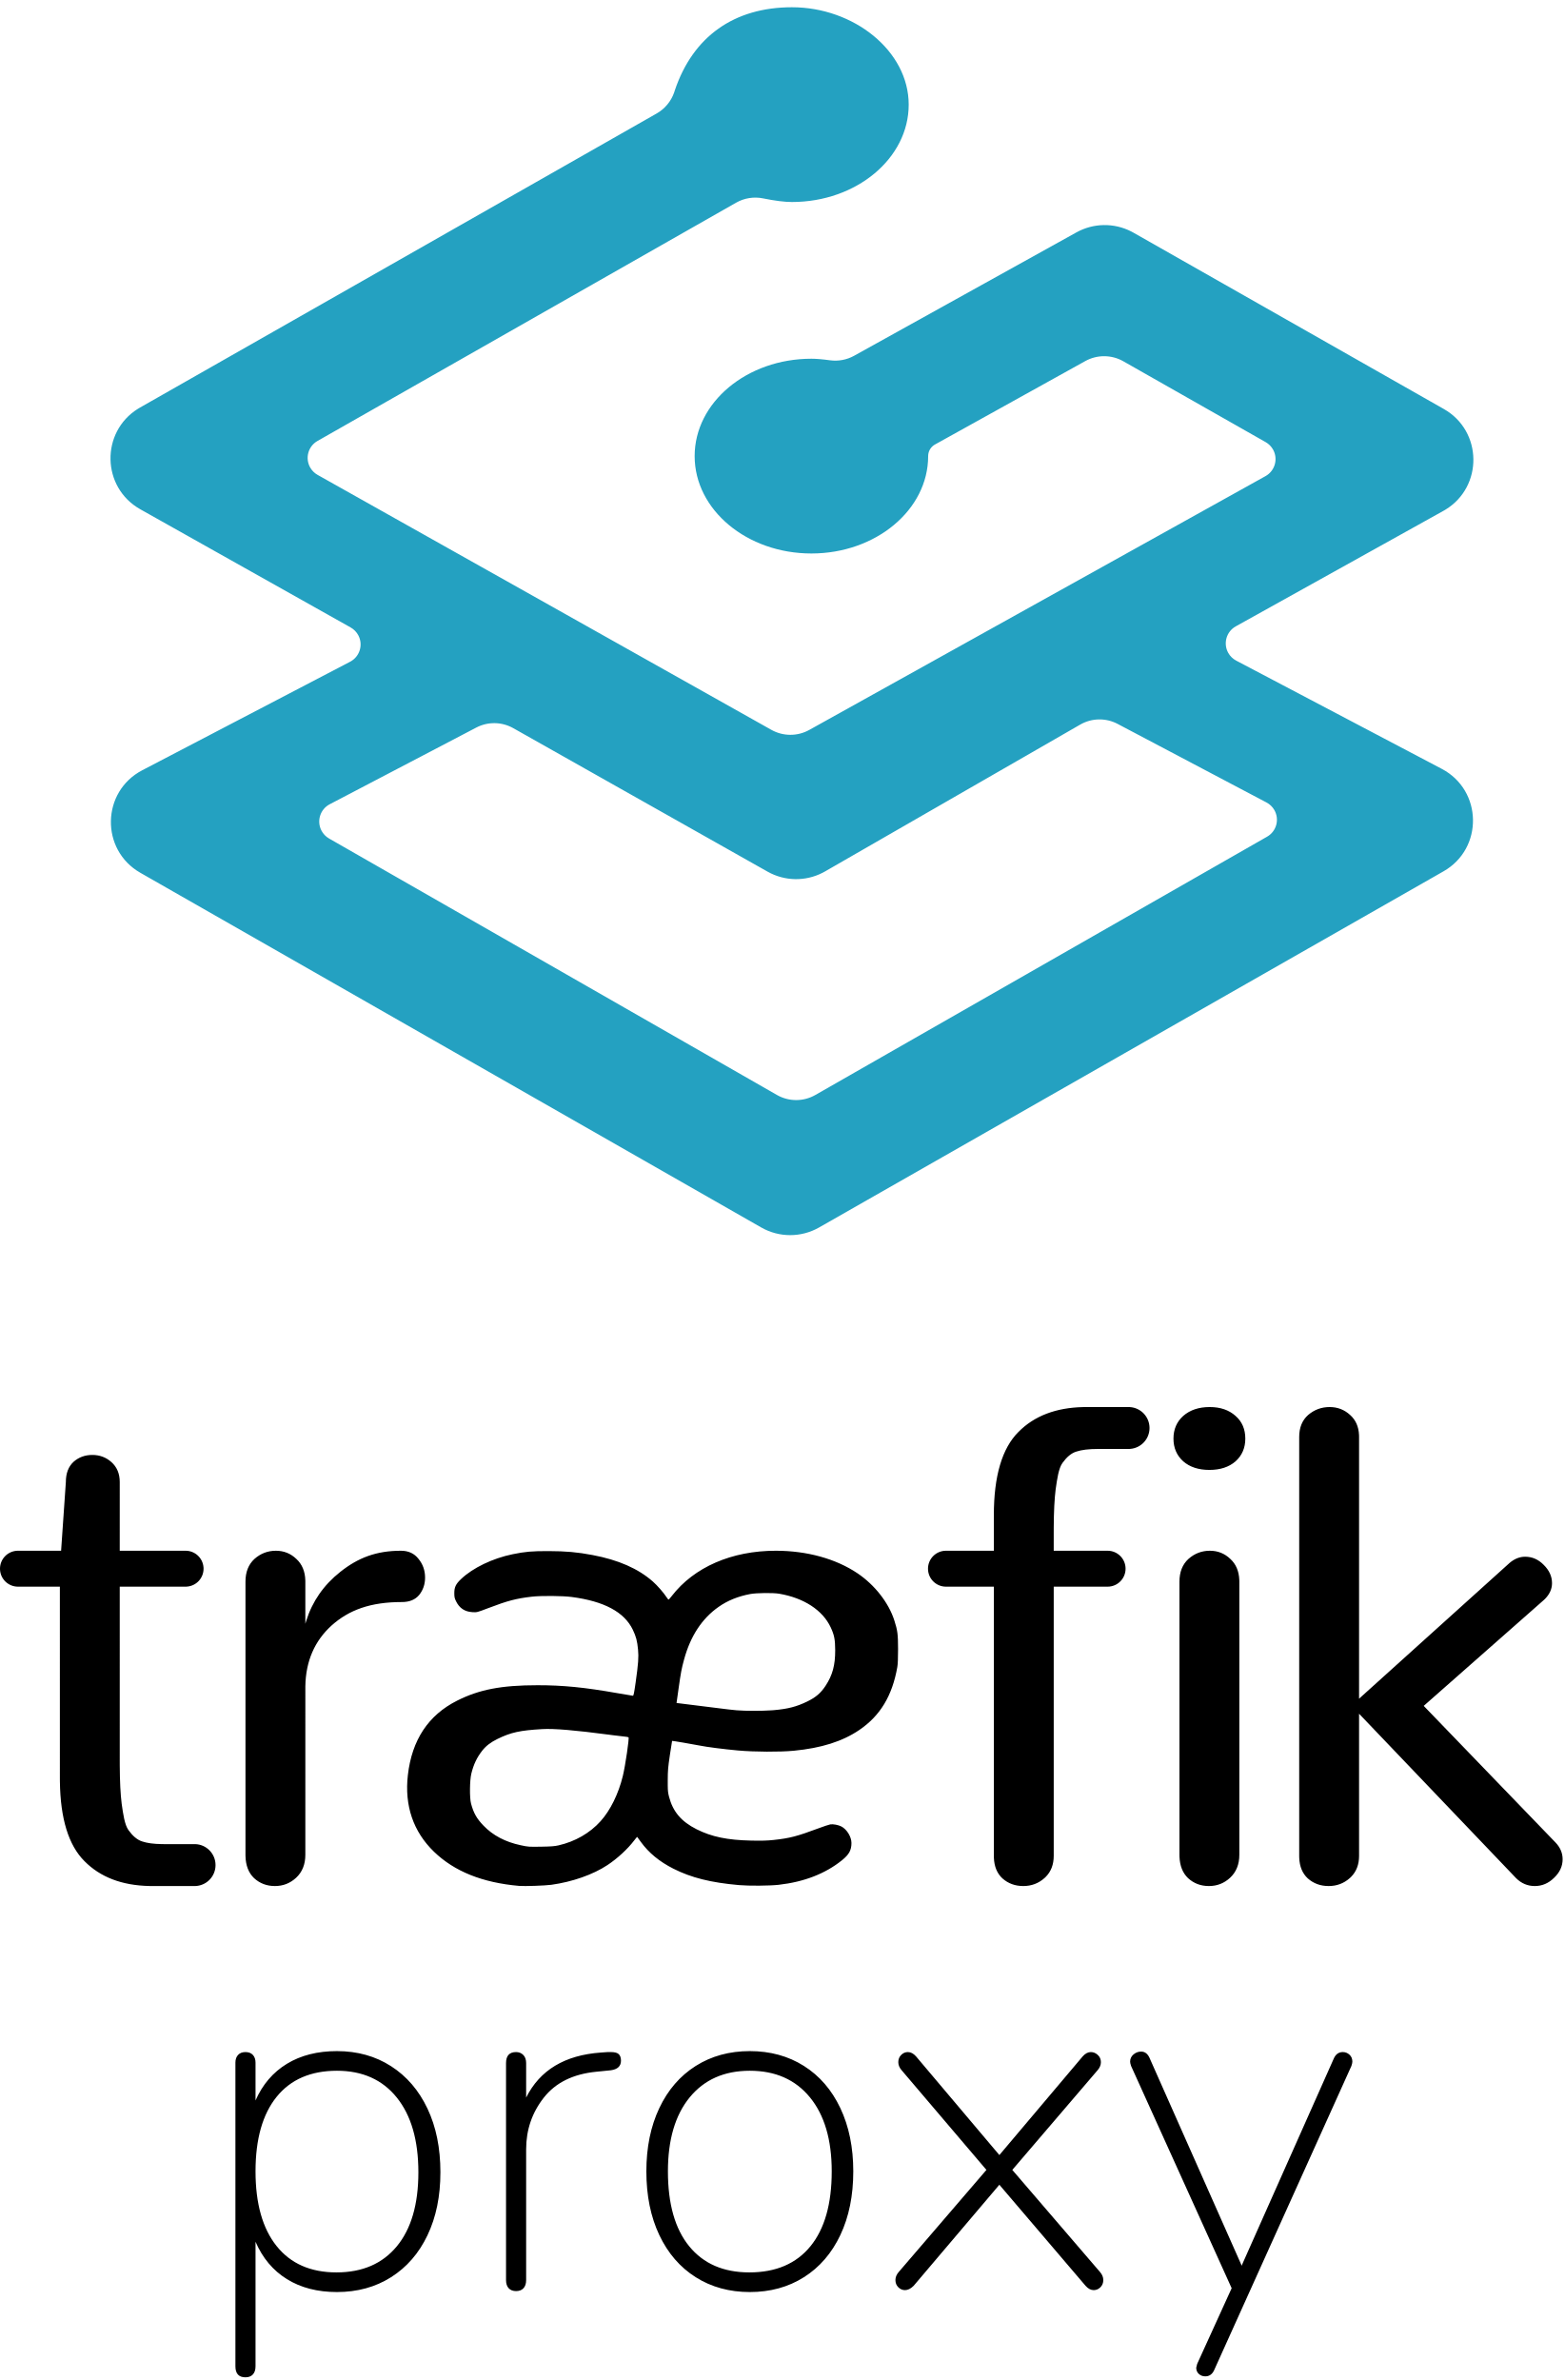
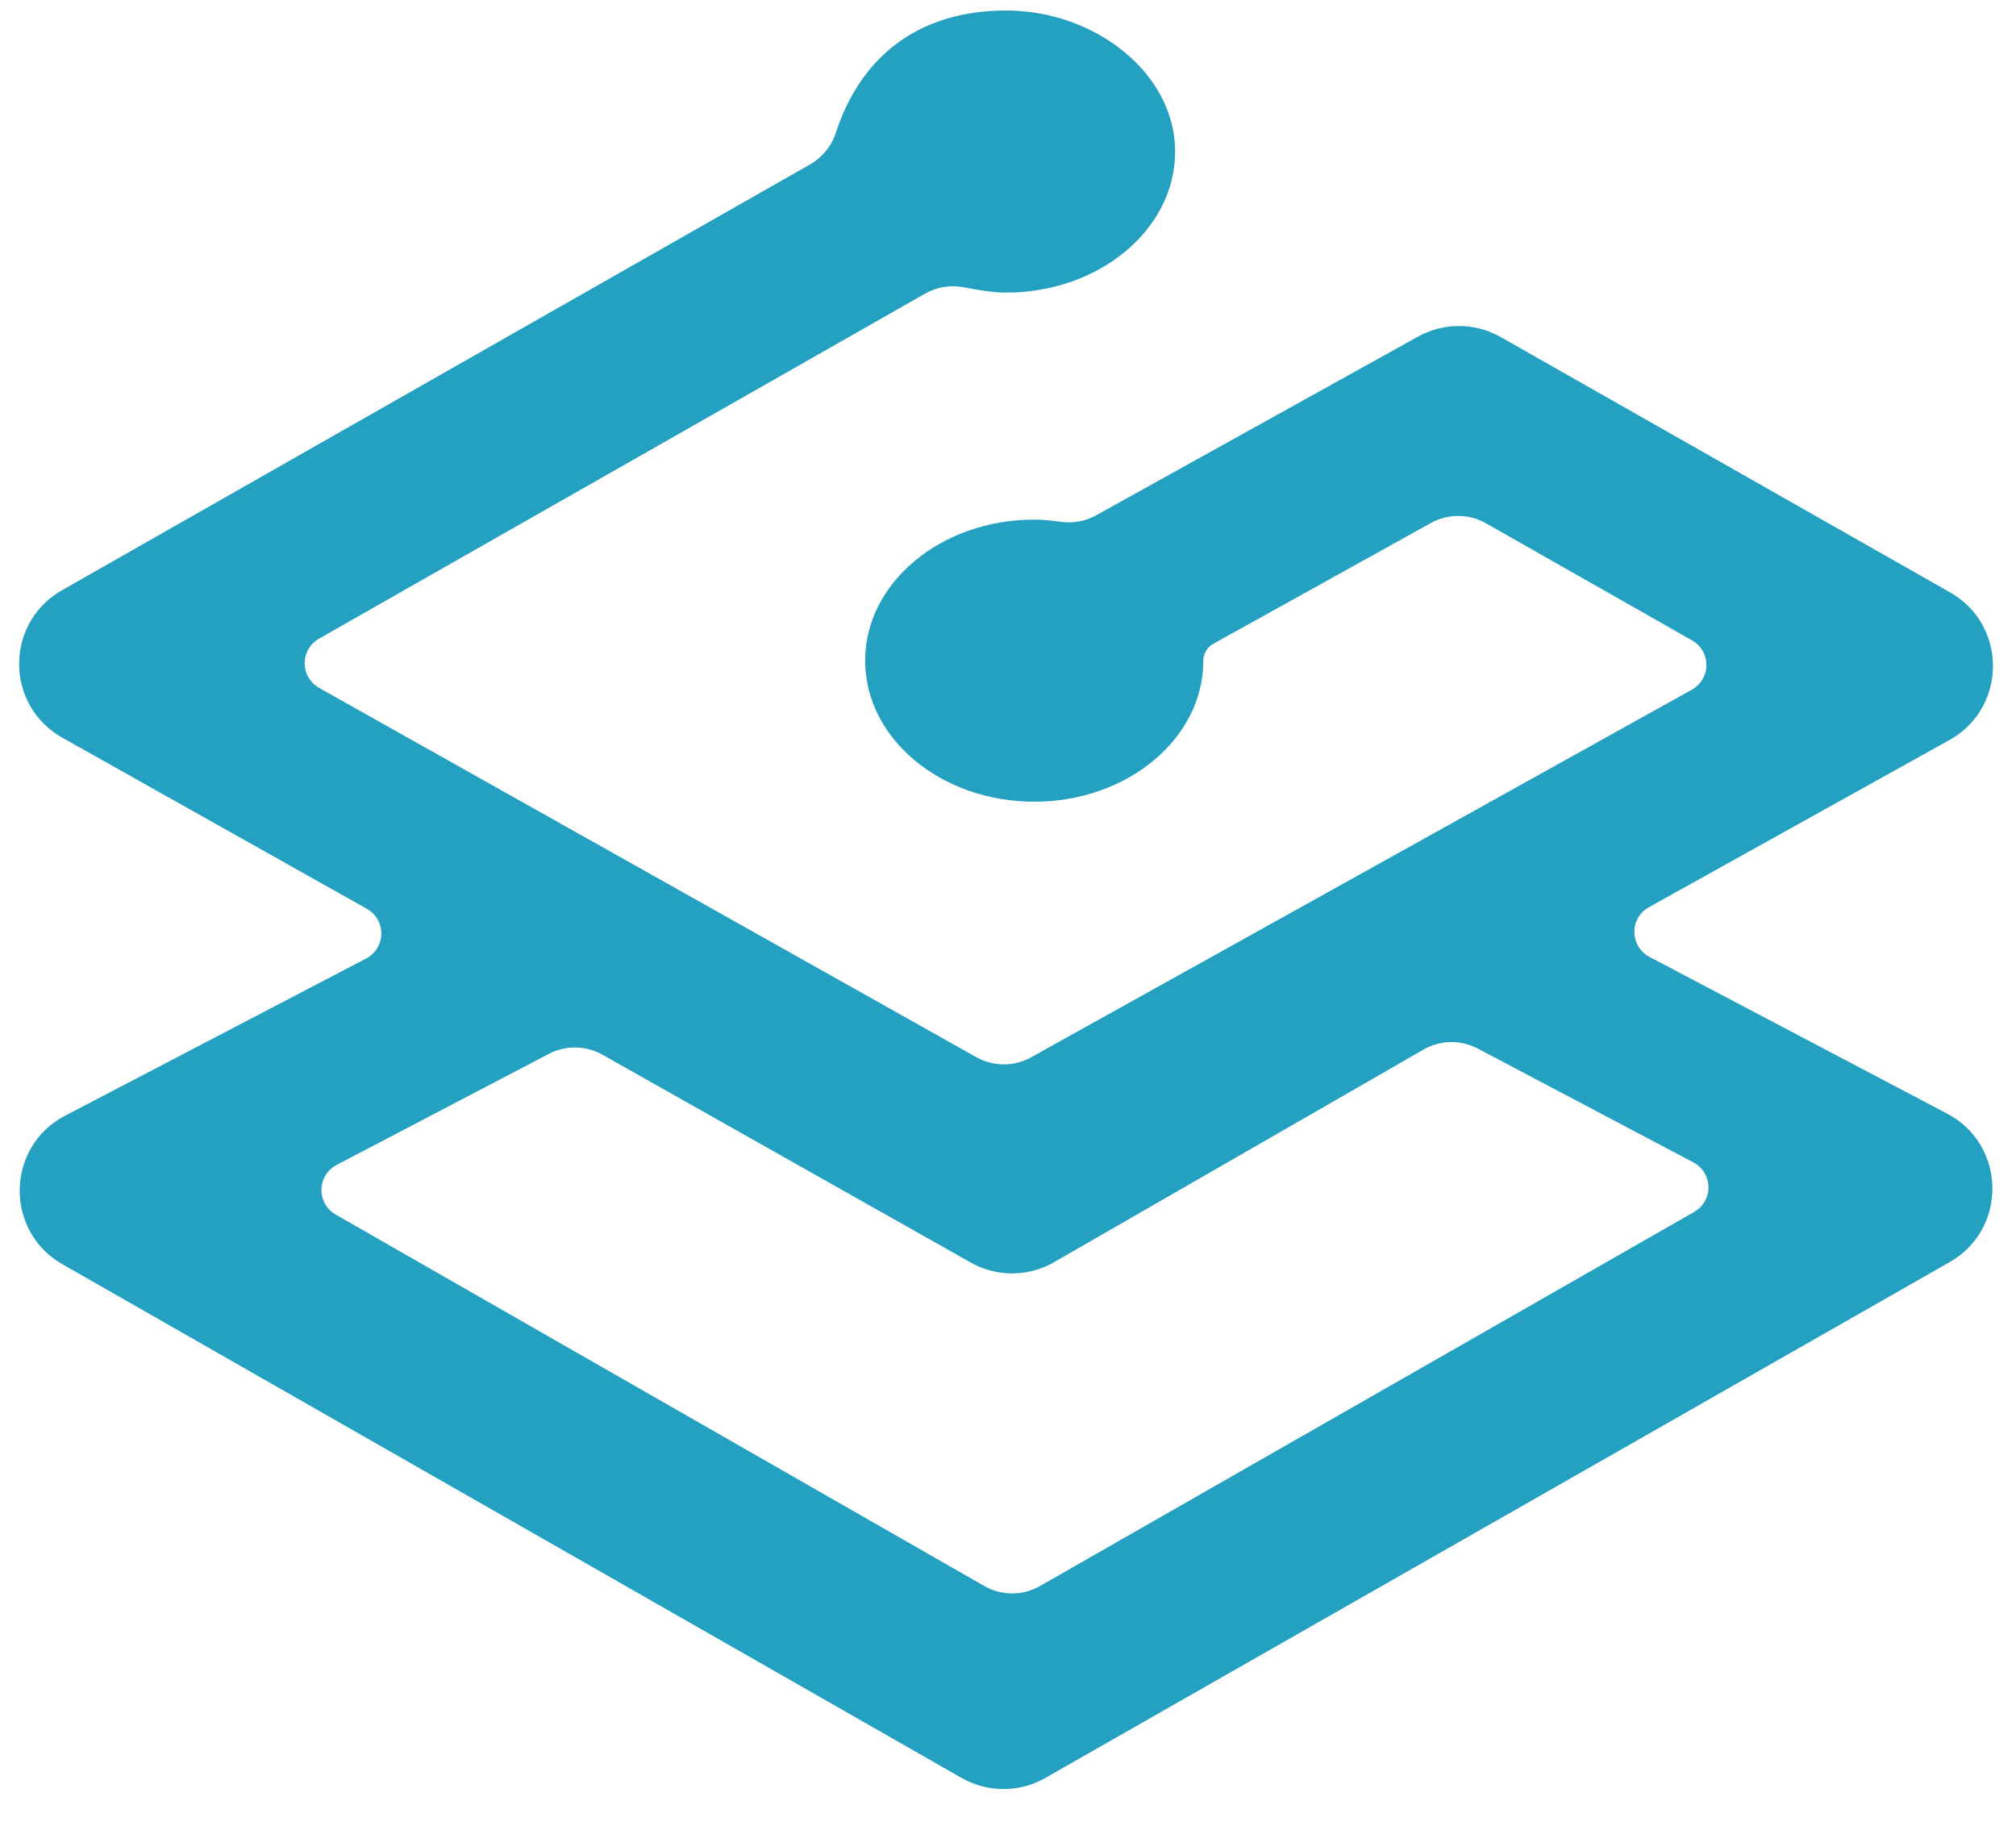
- <svg xmlns="http://www.w3.org/2000/svg" width="209px" height="318px" viewBox="0 0 209 318" version="1.1">
-   <g id="TraefikProxy-vertical-logo-color" stroke="none" stroke-width="1" fill="none" fill-rule="evenodd">
-     <path d="M105.82,0.969 C114.079,0.969 121.421,6.799 121.421,13.98 C121.421,21.161 114.431,26.991 105.82,26.991 C104.835,26.991 103.55,26.83 101.963,26.507 C100.731,26.256 99.449,26.461 98.356,27.083 L42.424,58.919 C41.175,59.63 40.739,61.218 41.449,62.468 C41.683,62.879 42.024,63.219 42.436,63.45 L103.069,97.514 C104.643,98.399 106.562,98.403 108.14,97.525 L169.101,63.615 C170.356,62.916 170.808,61.332 170.111,60.076 C169.879,59.658 169.537,59.313 169.122,59.077 L150.101,48.272 C148.525,47.377 146.597,47.367 145.012,48.247 L124.933,59.392 C124.426,59.673 124.093,60.182 124.031,60.751 L124.021,60.942 L124.021,60.942 C124.021,68.123 117.031,73.953 108.421,73.953 C99.81,73.953 92.82,68.123 92.82,60.942 C92.82,53.761 99.81,47.931 108.421,47.931 C108.74,47.931 109.108,47.948 109.522,47.983 L110.18,48.048 L110.18,48.048 L110.909,48.139 L110.909,48.139 C112.02,48.29 113.15,48.078 114.131,47.533 L143.826,31.053 C146.1,29.79 148.845,29.749 151.148,30.923 L151.459,31.09 L192.925,54.647 C198.124,57.6 198.184,65.029 193.144,68.097 L192.864,68.26 L165.126,83.689 C163.871,84.387 163.418,85.971 164.116,87.227 C164.362,87.67 164.731,88.031 165.178,88.266 L192.653,102.729 C198.107,105.599 198.238,113.368 192.884,116.421 L109.445,164.007 C107.049,165.373 104.111,165.373 101.717,164.005 L18.752,116.615 C13.392,113.554 13.539,105.77 19.011,102.914 L46.786,88.414 C48.059,87.749 48.552,86.177 47.888,84.903 C47.655,84.455 47.296,84.085 46.856,83.837 L18.748,68.047 C13.549,65.126 13.437,57.726 18.433,54.618 L18.711,54.453 L87.744,15.162 C88.837,14.54 89.664,13.545 90.079,12.364 L90.167,12.087 L90.167,12.087 C92.591,4.866 98.105,0.969 105.82,0.969 Z M144.34,96.815 L110.25,116.431 L109.937,116.602 C107.619,117.798 104.848,117.753 102.563,116.463 L68.582,97.291 C67.053,96.429 65.194,96.399 63.639,97.213 L44.051,107.463 C42.781,108.128 42.288,109.7 42.951,110.975 C43.181,111.418 43.533,111.784 43.965,112.032 L103.811,146.3 C105.404,147.212 107.358,147.213 108.952,146.302 L169.315,111.79 C170.56,111.078 170.994,109.489 170.284,108.24 C170.039,107.808 169.676,107.456 169.238,107.225 L149.337,96.723 C147.765,95.894 145.88,95.929 144.34,96.815 Z" id="Shape" fill="#24A1C1" fill-rule="nonzero" />
-     <path d="M177.666,188 C178.727,188 179.641,188.354 180.407,189.062 C181.149,189.723 181.545,190.616 181.595,191.74 L181.6,191.984 L181.6,226.968 L201.712,208.829 C202.297,208.331 202.917,208.058 203.574,208.008 L203.794,208 C204.739,208 205.566,208.363 206.275,209.09 C207.013,209.817 207.382,210.631 207.382,211.532 C207.382,212.278 207.085,212.964 206.489,213.588 L206.319,213.756 L190.238,227.929 L207.825,246.157 C208.475,246.825 208.8,247.581 208.8,248.424 C208.8,249.354 208.416,250.183 207.648,250.91 C206.91,251.637 206.053,252 205.079,252 C204.119,252 203.286,251.649 202.581,250.947 L202.421,250.779 L181.6,228.976 L181.6,247.972 C181.6,249.129 181.241,250.067 180.522,250.787 L180.362,250.938 C179.567,251.646 178.624,252 177.534,252 C176.443,252 175.515,251.661 174.749,250.982 C174.034,250.321 173.653,249.403 173.605,248.228 L173.6,247.972 L173.6,191.984 C173.6,190.745 173.998,189.771 174.793,189.062 C175.618,188.354 176.576,188 177.666,188 Z M161.666,207.2 C162.727,207.2 163.641,207.567 164.407,208.302 C165.149,208.987 165.545,209.913 165.595,211.078 L165.6,211.331 L165.6,247.823 C165.6,249.108 165.187,250.133 164.362,250.898 C163.567,251.633 162.624,252 161.534,252 C160.443,252 159.515,251.648 158.749,250.944 C158.034,250.259 157.653,249.307 157.605,248.088 L157.6,247.823 L157.6,211.331 C157.6,210.046 157.998,209.036 158.793,208.302 C159.618,207.567 160.576,207.2 161.666,207.2 Z M150.919,188 L150.918,188.003 L150.971,188.005 C152.438,188.093 153.6,189.311 153.6,190.8 C153.6,192.263 152.479,193.463 151.049,193.589 L150.876,193.6 L146.724,193.6 C145.485,193.6 144.519,193.717 143.827,193.95 C143.135,194.154 142.515,194.711 141.968,195.47 C141.449,196.199 141.261,197.584 141.059,198.985 C140.898,200.265 140.812,201.976 140.801,204.12 L140.8,204.586 L140.799,207.199 L148,207.2 C149.325,207.2 150.4,208.275 150.4,209.6 C150.4,210.925 149.325,212 148,212 L140.8,211.999 L140.8,247.972 C140.8,249.129 140.441,250.067 139.722,250.787 L139.562,250.938 C138.767,251.646 137.824,252 136.734,252 C135.643,252 134.715,251.661 133.949,250.982 C133.234,250.321 132.853,249.403 132.805,248.228 L132.8,247.972 L132.8,211.999 L126.4,212 C125.075,212 124,210.925 124,209.6 C124,208.275 125.075,207.2 126.4,207.2 L132.799,207.199 L132.8,202.442 C132.8,197.22 133.895,193.514 136.086,191.326 C138.199,189.188 141.089,188.081 144.757,188.004 L145.168,188 L150.919,188 Z M103.665,207.2 C107.833,207.2 111.707,208.274 114.595,210.224 C116.886,211.771 118.747,214.154 119.499,216.503 C119.93,217.852 119.996,218.35 120,220.309 C120.002,221.528 119.969,222.35 119.902,222.731 C119.226,226.581 117.617,229.248 114.822,231.148 C112.574,232.676 109.751,233.57 106.059,233.923 C104.2,234.101 100.8,234.084 98.598,233.886 C96.729,233.718 94.434,233.423 93.455,233.224 C92.635,233.058 89.829,232.581 89.805,232.605 C89.795,232.615 89.662,233.468 89.509,234.501 C89.264,236.15 89.23,236.561 89.225,237.878 L89.225,238.524 C89.231,239.318 89.268,239.567 89.397,240.069 C89.908,242.056 91.034,243.385 93.076,244.412 C95.086,245.423 97.192,245.86 100.375,245.928 C101.785,245.958 102.506,245.937 103.388,245.842 C105.525,245.612 106.499,245.359 109.339,244.298 C110.046,244.033 110.768,243.793 110.942,243.763 C111.317,243.7 112.016,243.831 112.424,244.041 C113.159,244.421 113.777,245.434 113.773,246.253 C113.769,247.21 113.452,247.79 112.52,248.543 C110.291,250.346 107.445,251.451 104.048,251.834 C102.837,251.971 100.072,251.991 98.736,251.873 C94.974,251.541 92.362,250.887 89.975,249.679 C88.113,248.737 86.692,247.568 85.631,246.105 C85.422,245.818 85.238,245.566 85.168,245.471 L85.138,245.432 L85.138,245.432 C85.128,245.421 84.955,245.628 84.753,245.893 C83.861,247.063 82.496,248.321 81.162,249.203 C79.237,250.475 76.472,251.446 73.675,251.832 C72.841,251.948 70.074,252.043 69.364,251.98 C64.462,251.551 60.716,250.048 57.992,247.417 C55.22,244.74 54.03,241.251 54.5,237.171 C55.04,232.477 57.234,229.163 61.082,227.229 C64.047,225.738 67.005,225.171 71.822,225.17 C75.245,225.169 78.113,225.454 82.487,226.227 C83.569,226.418 84.505,226.575 84.568,226.575 C84.66,226.575 84.732,226.225 84.931,224.826 C85.29,222.295 85.354,221.421 85.256,220.407 C85.142,219.227 84.994,218.665 84.554,217.75 C83.419,215.39 80.725,213.946 76.398,213.379 C75.161,213.217 72.305,213.194 71.066,213.337 C68.989,213.575 67.83,213.879 65.246,214.864 C63.734,215.44 63.727,215.441 63.124,215.405 C62.087,215.344 61.379,214.866 60.925,213.923 C60.738,213.535 60.705,213.374 60.705,212.851 C60.705,212.065 60.907,211.648 61.608,210.982 C63.179,209.487 65.824,208.214 68.494,207.667 C70.204,207.318 71.045,207.244 73.297,207.247 C75.628,207.254 77.118,207.385 79.189,207.776 C82.633,208.427 85.249,209.575 87.221,211.3 C87.806,211.812 88.689,212.82 89.067,213.408 C89.182,213.588 89.301,213.735 89.331,213.735 C89.361,213.735 89.552,213.519 89.756,213.255 C92.743,209.387 97.772,207.197 103.665,207.2 Z M53.576,207.2 C54.573,207.2 55.352,207.558 55.912,208.275 C56.504,208.992 56.8,209.828 56.8,210.784 C56.8,211.68 56.535,212.456 56.006,213.113 C55.476,213.74 54.713,214.054 53.716,214.054 C49.511,214.054 46.64,215.099 44.304,217.19 C42.055,219.23 40.855,221.939 40.801,225.316 L40.8,247.823 C40.8,249.108 40.387,250.133 39.562,250.898 C38.767,251.633 37.824,252 36.734,252 C35.643,252 34.715,251.648 33.949,250.944 C33.213,250.238 32.83,249.249 32.802,247.977 L32.8,247.823 L32.8,211.331 C32.8,210.046 33.198,209.036 33.993,208.302 C34.818,207.567 35.776,207.2 36.866,207.2 C37.927,207.2 38.841,207.567 39.607,208.302 C40.37,209.007 40.768,209.966 40.798,211.179 L40.8,211.331 L40.8,216.962 L40.917,216.572 C41.729,213.969 43.247,211.786 45.472,210.022 C47.84,208.141 50.274,207.2 53.576,207.2 Z M12.34,194.4 C13.322,194.4 14.17,194.718 14.886,195.353 C15.629,196.016 16,196.903 16,198.015 L15.999,207.199 L24.8,207.2 C26.07,207.2 27.11,208.187 27.194,209.436 L27.2,209.6 C27.2,210.87 26.213,211.91 24.964,211.994 L24.8,212 L15.999,211.999 L16,235.414 L16.001,235.88 C16.012,238.024 16.098,239.735 16.259,241.015 C16.461,242.416 16.649,243.801 17.168,244.53 C17.715,245.289 18.335,245.846 19.027,246.05 C19.656,246.262 20.511,246.378 21.593,246.397 L21.924,246.4 L26.076,246.4 C27.587,246.441 28.8,247.679 28.8,249.2 C28.8,250.632 27.725,251.813 26.338,251.98 L26.171,251.995 L26.118,251.997 L26.119,252 L20.368,252 L19.957,251.996 C16.289,251.919 13.399,250.812 11.286,248.674 C9.162,246.552 8.067,243.004 8.003,238.029 L8,237.558 L7.999,211.999 L2.4,212 C1.13,212 0.09,211.013 0.006,209.764 L7.10542736e-15,209.6 C7.26098872e-15,208.33 0.987,207.29 2.236,207.206 L2.4,207.2 L8.165,207.199 L8.8,198.015 C8.8,196.85 9.145,195.949 9.834,195.314 C10.524,194.705 11.359,194.4 12.34,194.4 Z M72.461,231.031 C69.483,231.202 68.269,231.468 66.48,232.343 C65.564,232.791 64.932,233.277 64.432,233.918 C63.714,234.838 63.281,235.752 62.979,236.984 C62.759,237.88 62.737,240.227 62.941,240.983 C63.284,242.257 63.692,242.978 64.609,243.932 C65.865,245.239 67.521,246.111 69.574,246.547 C70.624,246.77 70.593,246.768 72.351,246.741 C73.627,246.721 74.104,246.684 74.626,246.566 C76.842,246.063 78.816,244.929 80.249,243.337 C81.557,241.885 82.629,239.71 83.219,237.313 C83.552,235.962 84.105,232.201 83.983,232.123 C83.934,232.093 83.642,232.044 83.333,232.016 C83.102,231.994 82.549,231.929 81.963,231.855 L81.571,231.804 C81.506,231.796 81.441,231.788 81.378,231.779 C76.822,231.176 74.028,230.941 72.461,231.031 Z M100.243,212.985 C98.621,213.29 97.249,213.845 96.04,214.687 C93.806,216.243 92.264,218.588 91.405,221.736 C91.068,222.972 90.978,223.447 90.677,225.578 L90.4,227.544 L90.772,227.587 C91.894,227.715 94.424,228.03 95.894,228.225 C96.818,228.348 97.953,228.479 98.415,228.516 C99.649,228.616 101.786,228.615 103.138,228.52 L103.459,228.495 L103.459,228.495 C105.304,228.328 106.439,228.033 107.833,227.359 C108.993,226.798 109.667,226.224 110.305,225.257 C111.243,223.832 111.609,222.483 111.6,220.48 C111.593,219.052 111.475,218.458 110.997,217.433 C109.927,215.142 107.413,213.502 104.116,212.942 C103.294,212.802 101.086,212.827 100.243,212.985 Z M161.641,188 C163.063,188 164.212,188.393 165.087,189.178 C165.962,189.939 166.4,190.952 166.4,192.219 C166.4,193.461 165.962,194.474 165.087,195.26 C164.212,196.02 163.05,196.4 161.6,196.4 C160.15,196.4 158.988,196.02 158.113,195.26 C157.238,194.474 156.8,193.461 156.8,192.219 C156.8,190.977 157.238,189.964 158.113,189.178 C159.015,188.393 160.191,188 161.641,188 Z" id="Combined-Shape" fill="#000000" fill-rule="nonzero" />
-     <path d="M32.8,317.64 C33.227,317.64 33.557,317.512 33.792,317.256 C34.027,317 34.144,316.637 34.144,316.168 L34.144,316.168 L34.144,299.528 C35.083,301.704 36.48,303.368 38.336,304.52 C40.192,305.672 42.421,306.248 45.024,306.248 C47.755,306.248 50.165,305.587 52.256,304.264 C54.347,302.941 55.968,301.075 57.12,298.664 C58.272,296.253 58.848,293.448 58.848,290.248 C58.848,287.005 58.272,284.168 57.12,281.736 C55.968,279.304 54.347,277.416 52.256,276.072 C50.165,274.728 47.755,274.056 45.024,274.056 C42.421,274.056 40.192,274.621 38.336,275.752 C36.48,276.883 35.083,278.515 34.144,280.648 L34.144,280.648 L34.144,275.592 C34.144,275.165 34.027,274.824 33.792,274.568 C33.557,274.312 33.227,274.184 32.8,274.184 C32.373,274.184 32.043,274.312 31.808,274.568 C31.573,274.824 31.456,275.165 31.456,275.592 L31.456,275.592 L31.456,316.168 C31.456,317.149 31.904,317.64 32.8,317.64 Z M44.96,303.624 C41.504,303.624 38.837,302.451 36.96,300.104 C35.083,297.757 34.144,294.429 34.144,290.12 C34.144,285.811 35.083,282.493 36.96,280.168 C38.837,277.843 41.525,276.68 45.024,276.68 C48.437,276.68 51.104,277.875 53.024,280.264 C54.944,282.653 55.904,285.981 55.904,290.248 C55.904,294.515 54.944,297.811 53.024,300.136 C51.104,302.461 48.416,303.624 44.96,303.624 Z M68.96,306.12 C69.387,306.12 69.717,305.992 69.952,305.736 C70.187,305.48 70.304,305.117 70.304,304.648 L70.304,304.648 L70.304,287.176 C70.304,284.573 71.093,282.269 72.672,280.264 C74.251,278.259 76.597,277.107 79.712,276.808 L79.712,276.808 L81.632,276.616 C82.528,276.488 82.976,276.061 82.976,275.336 C82.976,274.952 82.88,274.664 82.688,274.472 C82.496,274.28 82.144,274.184 81.632,274.184 L81.632,274.184 L81.184,274.184 L80.288,274.248 C75.467,274.589 72.139,276.595 70.304,280.264 L70.304,280.264 L70.304,275.656 C70.304,275.187 70.176,274.824 69.92,274.568 C69.664,274.312 69.344,274.184 68.96,274.184 C68.064,274.184 67.616,274.675 67.616,275.656 L67.616,275.656 L67.616,304.648 C67.616,305.117 67.733,305.48 67.968,305.736 C68.203,305.992 68.533,306.12 68.96,306.12 Z M100.192,306.248 C102.923,306.248 105.333,305.587 107.424,304.264 C109.515,302.941 111.136,301.064 112.288,298.632 C113.44,296.2 114.016,293.363 114.016,290.12 C114.016,286.92 113.44,284.104 112.288,281.672 C111.136,279.24 109.515,277.363 107.424,276.04 C105.333,274.717 102.923,274.056 100.192,274.056 C97.461,274.056 95.051,274.717 92.96,276.04 C90.869,277.363 89.248,279.24 88.096,281.672 C86.944,284.104 86.368,286.92 86.368,290.12 C86.368,293.363 86.944,296.2 88.096,298.632 C89.248,301.064 90.869,302.941 92.96,304.264 C95.051,305.587 97.461,306.248 100.192,306.248 Z M100.128,303.624 C96.672,303.624 93.995,302.461 92.096,300.136 C90.197,297.811 89.248,294.472 89.248,290.12 C89.248,285.896 90.219,282.6 92.16,280.232 C94.101,277.864 96.779,276.68 100.192,276.68 C103.605,276.68 106.283,277.864 108.224,280.232 C110.165,282.6 111.136,285.896 111.136,290.12 C111.136,294.472 110.187,297.811 108.288,300.136 C106.389,302.461 103.669,303.624 100.128,303.624 Z M146.144,305.992 C146.485,305.992 146.784,305.864 147.04,305.608 C147.296,305.352 147.424,305.032 147.424,304.648 C147.424,304.264 147.275,303.901 146.976,303.56 L146.976,303.56 L135.264,289.928 L146.656,276.616 C146.955,276.275 147.104,275.912 147.104,275.528 C147.104,275.144 146.965,274.824 146.688,274.568 C146.411,274.312 146.101,274.184 145.76,274.184 C145.376,274.184 145.013,274.376 144.672,274.76 L144.672,274.76 L133.536,287.944 L122.4,274.76 C122.059,274.376 121.696,274.184 121.312,274.184 C120.971,274.184 120.672,274.312 120.416,274.568 C120.16,274.824 120.032,275.144 120.032,275.528 C120.032,275.912 120.181,276.275 120.48,276.616 L120.48,276.616 L131.808,289.928 L120.096,303.56 C119.797,303.901 119.648,304.264 119.648,304.648 C119.648,305.032 119.776,305.352 120.032,305.608 C120.288,305.864 120.587,305.992 120.928,305.992 C121.312,305.992 121.696,305.8 122.08,305.416 L122.08,305.416 L133.536,291.912 L145.056,305.416 C145.397,305.8 145.76,305.992 146.144,305.992 Z M161.056,317.512 C161.568,317.512 161.952,317.256 162.208,316.744 L162.208,316.744 L180.576,276.04 C180.661,275.784 180.704,275.592 180.704,275.464 C180.704,275.08 180.576,274.771 180.32,274.536 C180.064,274.301 179.765,274.184 179.424,274.184 C178.869,274.184 178.464,274.483 178.208,275.08 L178.208,275.08 L166.048,302.408 L165.92,302.728 L153.568,274.888 C153.312,274.376 152.949,274.12 152.48,274.12 C152.096,274.12 151.755,274.248 151.456,274.504 C151.157,274.76 151.008,275.08 151.008,275.464 C151.008,275.592 151.051,275.784 151.136,276.04 L151.136,276.04 L164.576,305.736 L159.968,315.848 L159.84,316.36 C159.84,316.701 159.957,316.979 160.192,317.192 C160.427,317.405 160.715,317.512 161.056,317.512 Z" id="proxy" fill="#000000" fill-rule="nonzero" />
-   </g>
+ <svg xmlns="http://www.w3.org/2000/svg" width="186px" height="168px" viewBox="13 0 186 168" version="1.1">
+   <path d="M105.82,0.969 C114.079,0.969 121.421,6.799 121.421,13.98 C121.421,21.161 114.431,26.991 105.82,26.991 C104.835,26.991 103.55,26.83 101.963,26.507 C100.731,26.256 99.449,26.461 98.356,27.083 L42.424,58.919 C41.175,59.63 40.739,61.218 41.449,62.468 C41.683,62.879 42.024,63.219 42.436,63.45 L103.069,97.514 C104.643,98.399 106.562,98.403 108.14,97.525 L169.101,63.615 C170.356,62.916 170.808,61.332 170.111,60.076 C169.879,59.658 169.537,59.313 169.122,59.077 L150.101,48.272 C148.525,47.377 146.597,47.367 145.012,48.247 L124.933,59.392 C124.426,59.673 124.093,60.182 124.031,60.751 L124.021,60.942 L124.021,60.942 C124.021,68.123 117.031,73.953 108.421,73.953 C99.81,73.953 92.82,68.123 92.82,60.942 C92.82,53.761 99.81,47.931 108.421,47.931 C108.74,47.931 109.108,47.948 109.522,47.983 L110.18,48.048 L110.18,48.048 L110.909,48.139 L110.909,48.139 C112.02,48.29 113.15,48.078 114.131,47.533 L143.826,31.053 C146.1,29.79 148.845,29.749 151.148,30.923 L151.459,31.09 L192.925,54.647 C198.124,57.6 198.184,65.029 193.144,68.097 L192.864,68.26 L165.126,83.689 C163.871,84.387 163.418,85.971 164.116,87.227 C164.362,87.67 164.731,88.031 165.178,88.266 L192.653,102.729 C198.107,105.599 198.238,113.368 192.884,116.421 L109.445,164.007 C107.049,165.373 104.111,165.373 101.717,164.005 L18.752,116.615 C13.392,113.554 13.539,105.77 19.011,102.914 L46.786,88.414 C48.059,87.749 48.552,86.177 47.888,84.903 C47.655,84.455 47.296,84.085 46.856,83.837 L18.748,68.047 C13.549,65.126 13.437,57.726 18.433,54.618 L18.711,54.453 L87.744,15.162 C88.837,14.54 89.664,13.545 90.079,12.364 L90.167,12.087 L90.167,12.087 C92.591,4.866 98.105,0.969 105.82,0.969 Z M144.34,96.815 L110.25,116.431 L109.937,116.602 C107.619,117.798 104.848,117.753 102.563,116.463 L68.582,97.291 C67.053,96.429 65.194,96.399 63.639,97.213 L44.051,107.463 C42.781,108.128 42.288,109.7 42.951,110.975 C43.181,111.418 43.533,111.784 43.965,112.032 L103.811,146.3 C105.404,147.212 107.358,147.213 108.952,146.302 L169.315,111.79 C170.56,111.078 170.994,109.489 170.284,108.24 C170.039,107.808 169.676,107.456 169.238,107.225 L149.337,96.723 C147.765,95.894 145.88,95.929 144.34,96.815 Z" fill="#24A1C1" fill-rule="nonzero" />
</svg>
